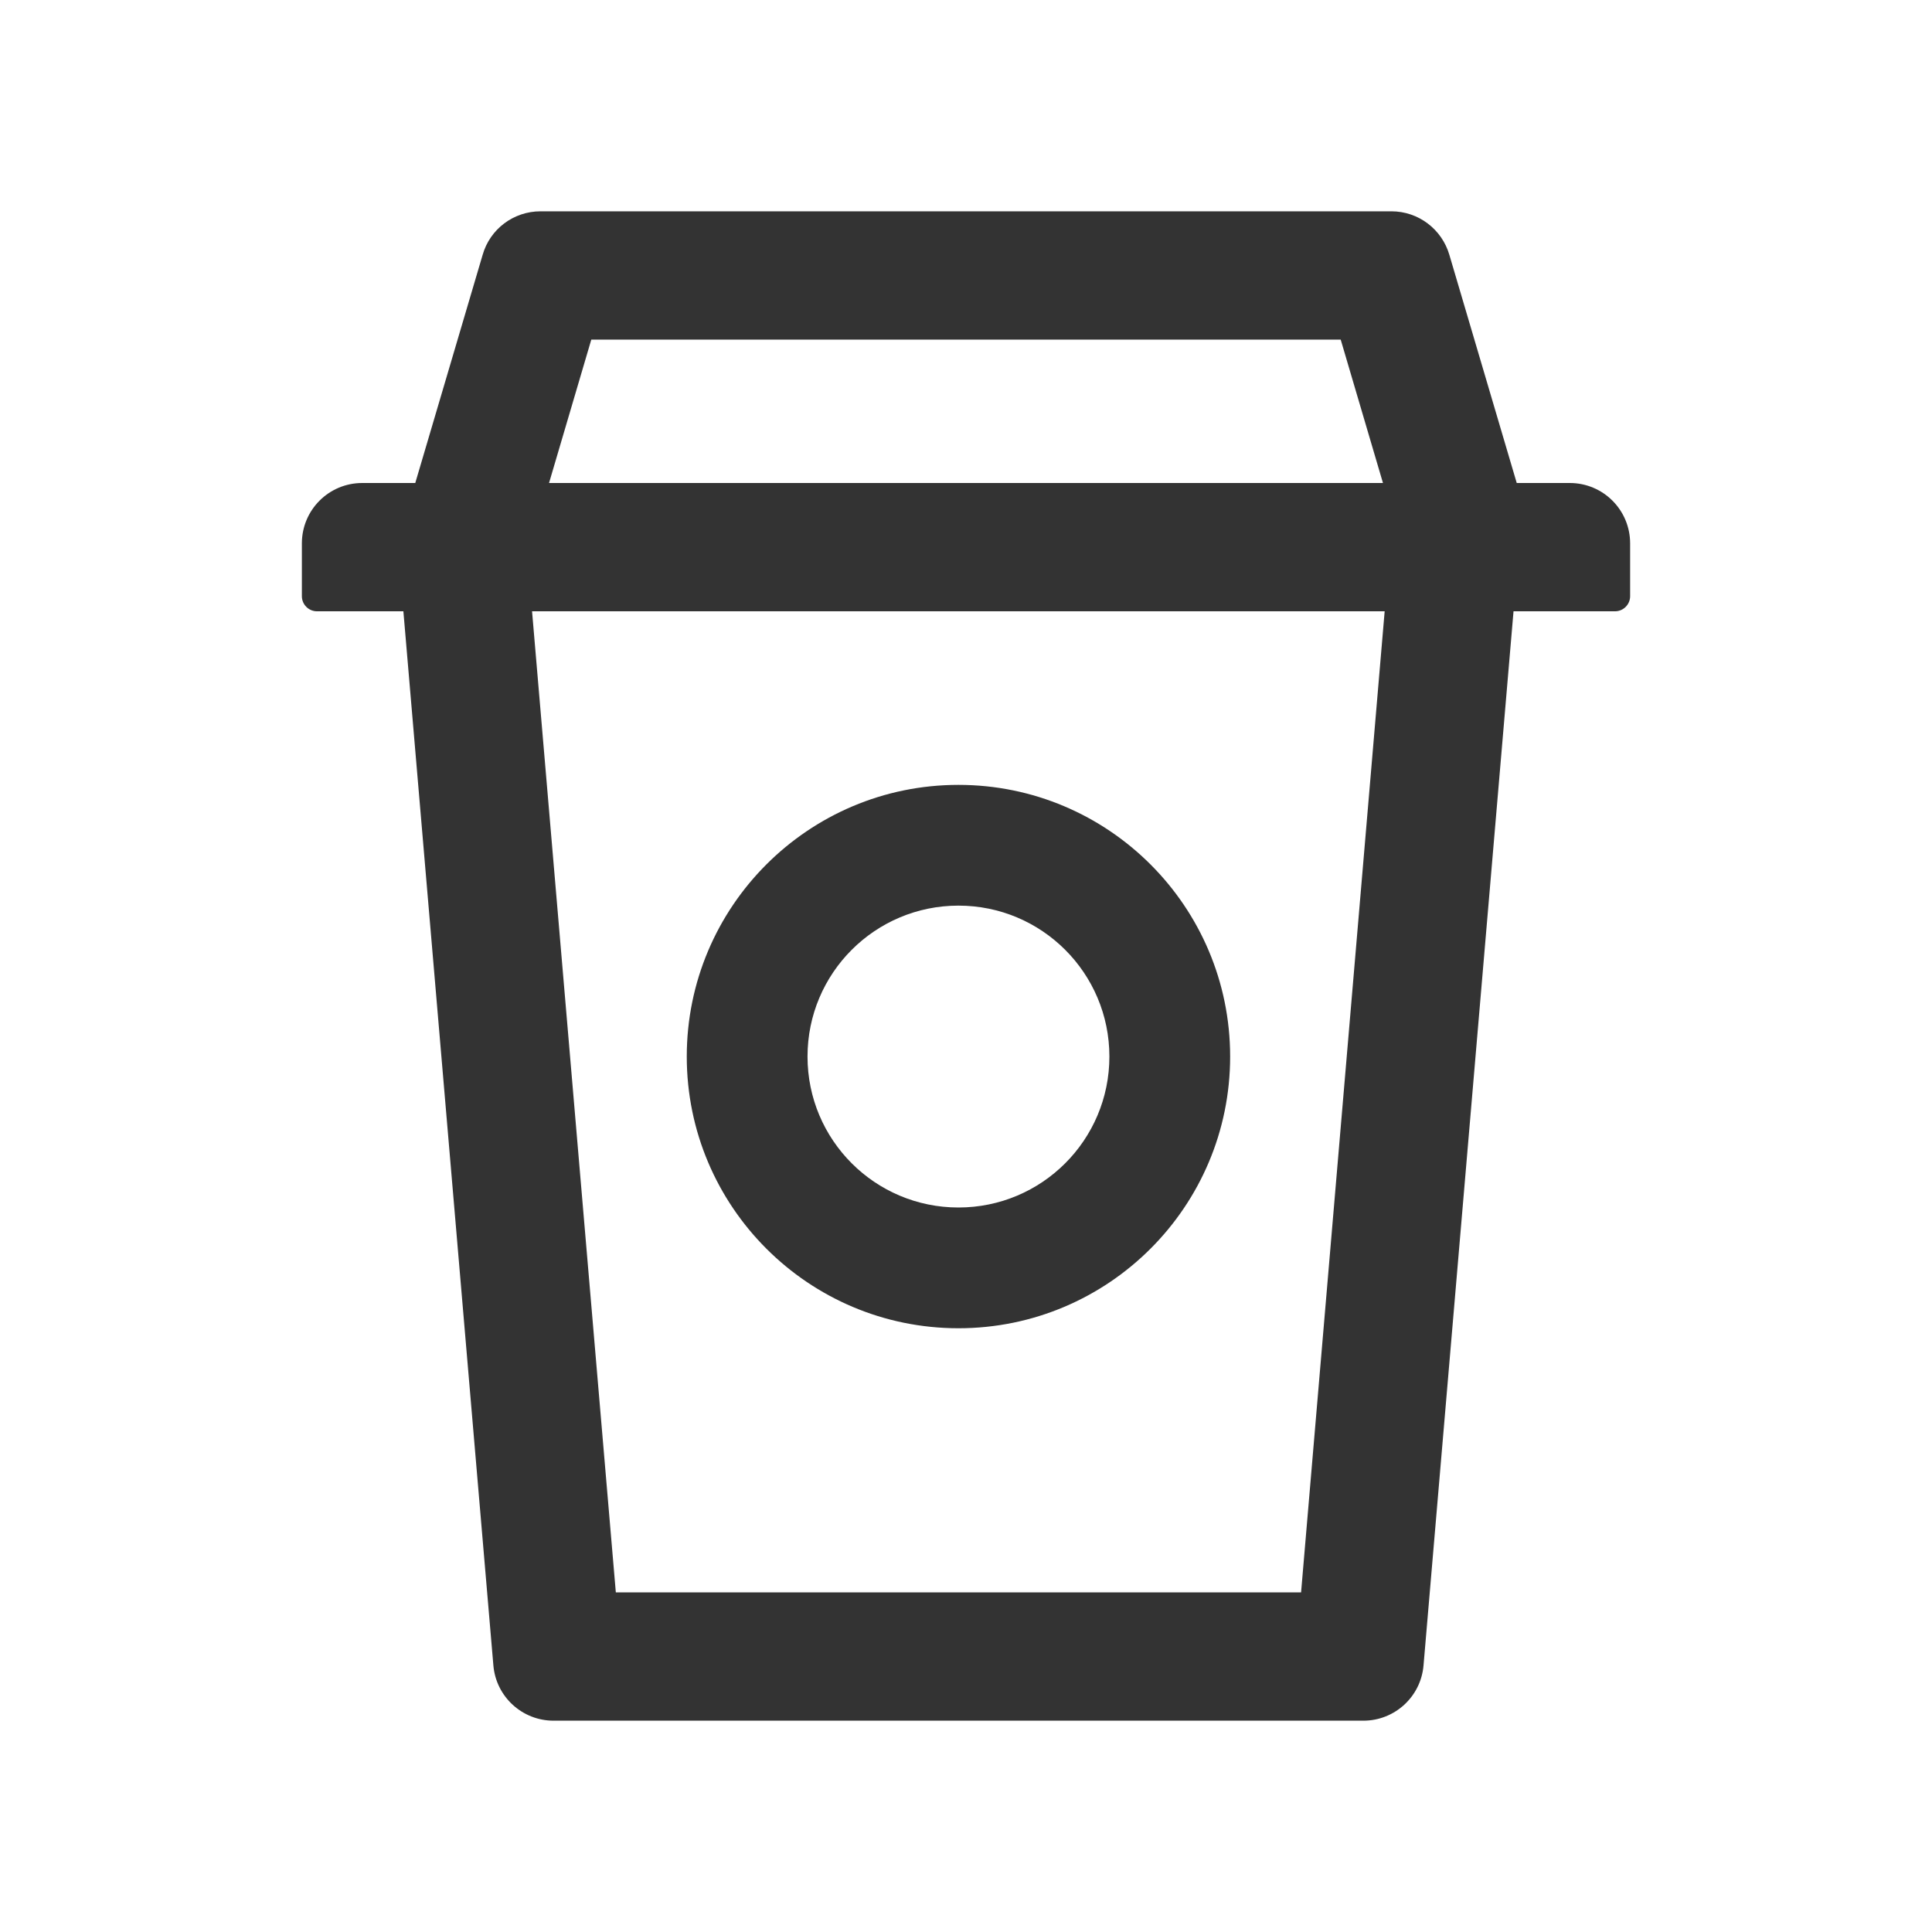
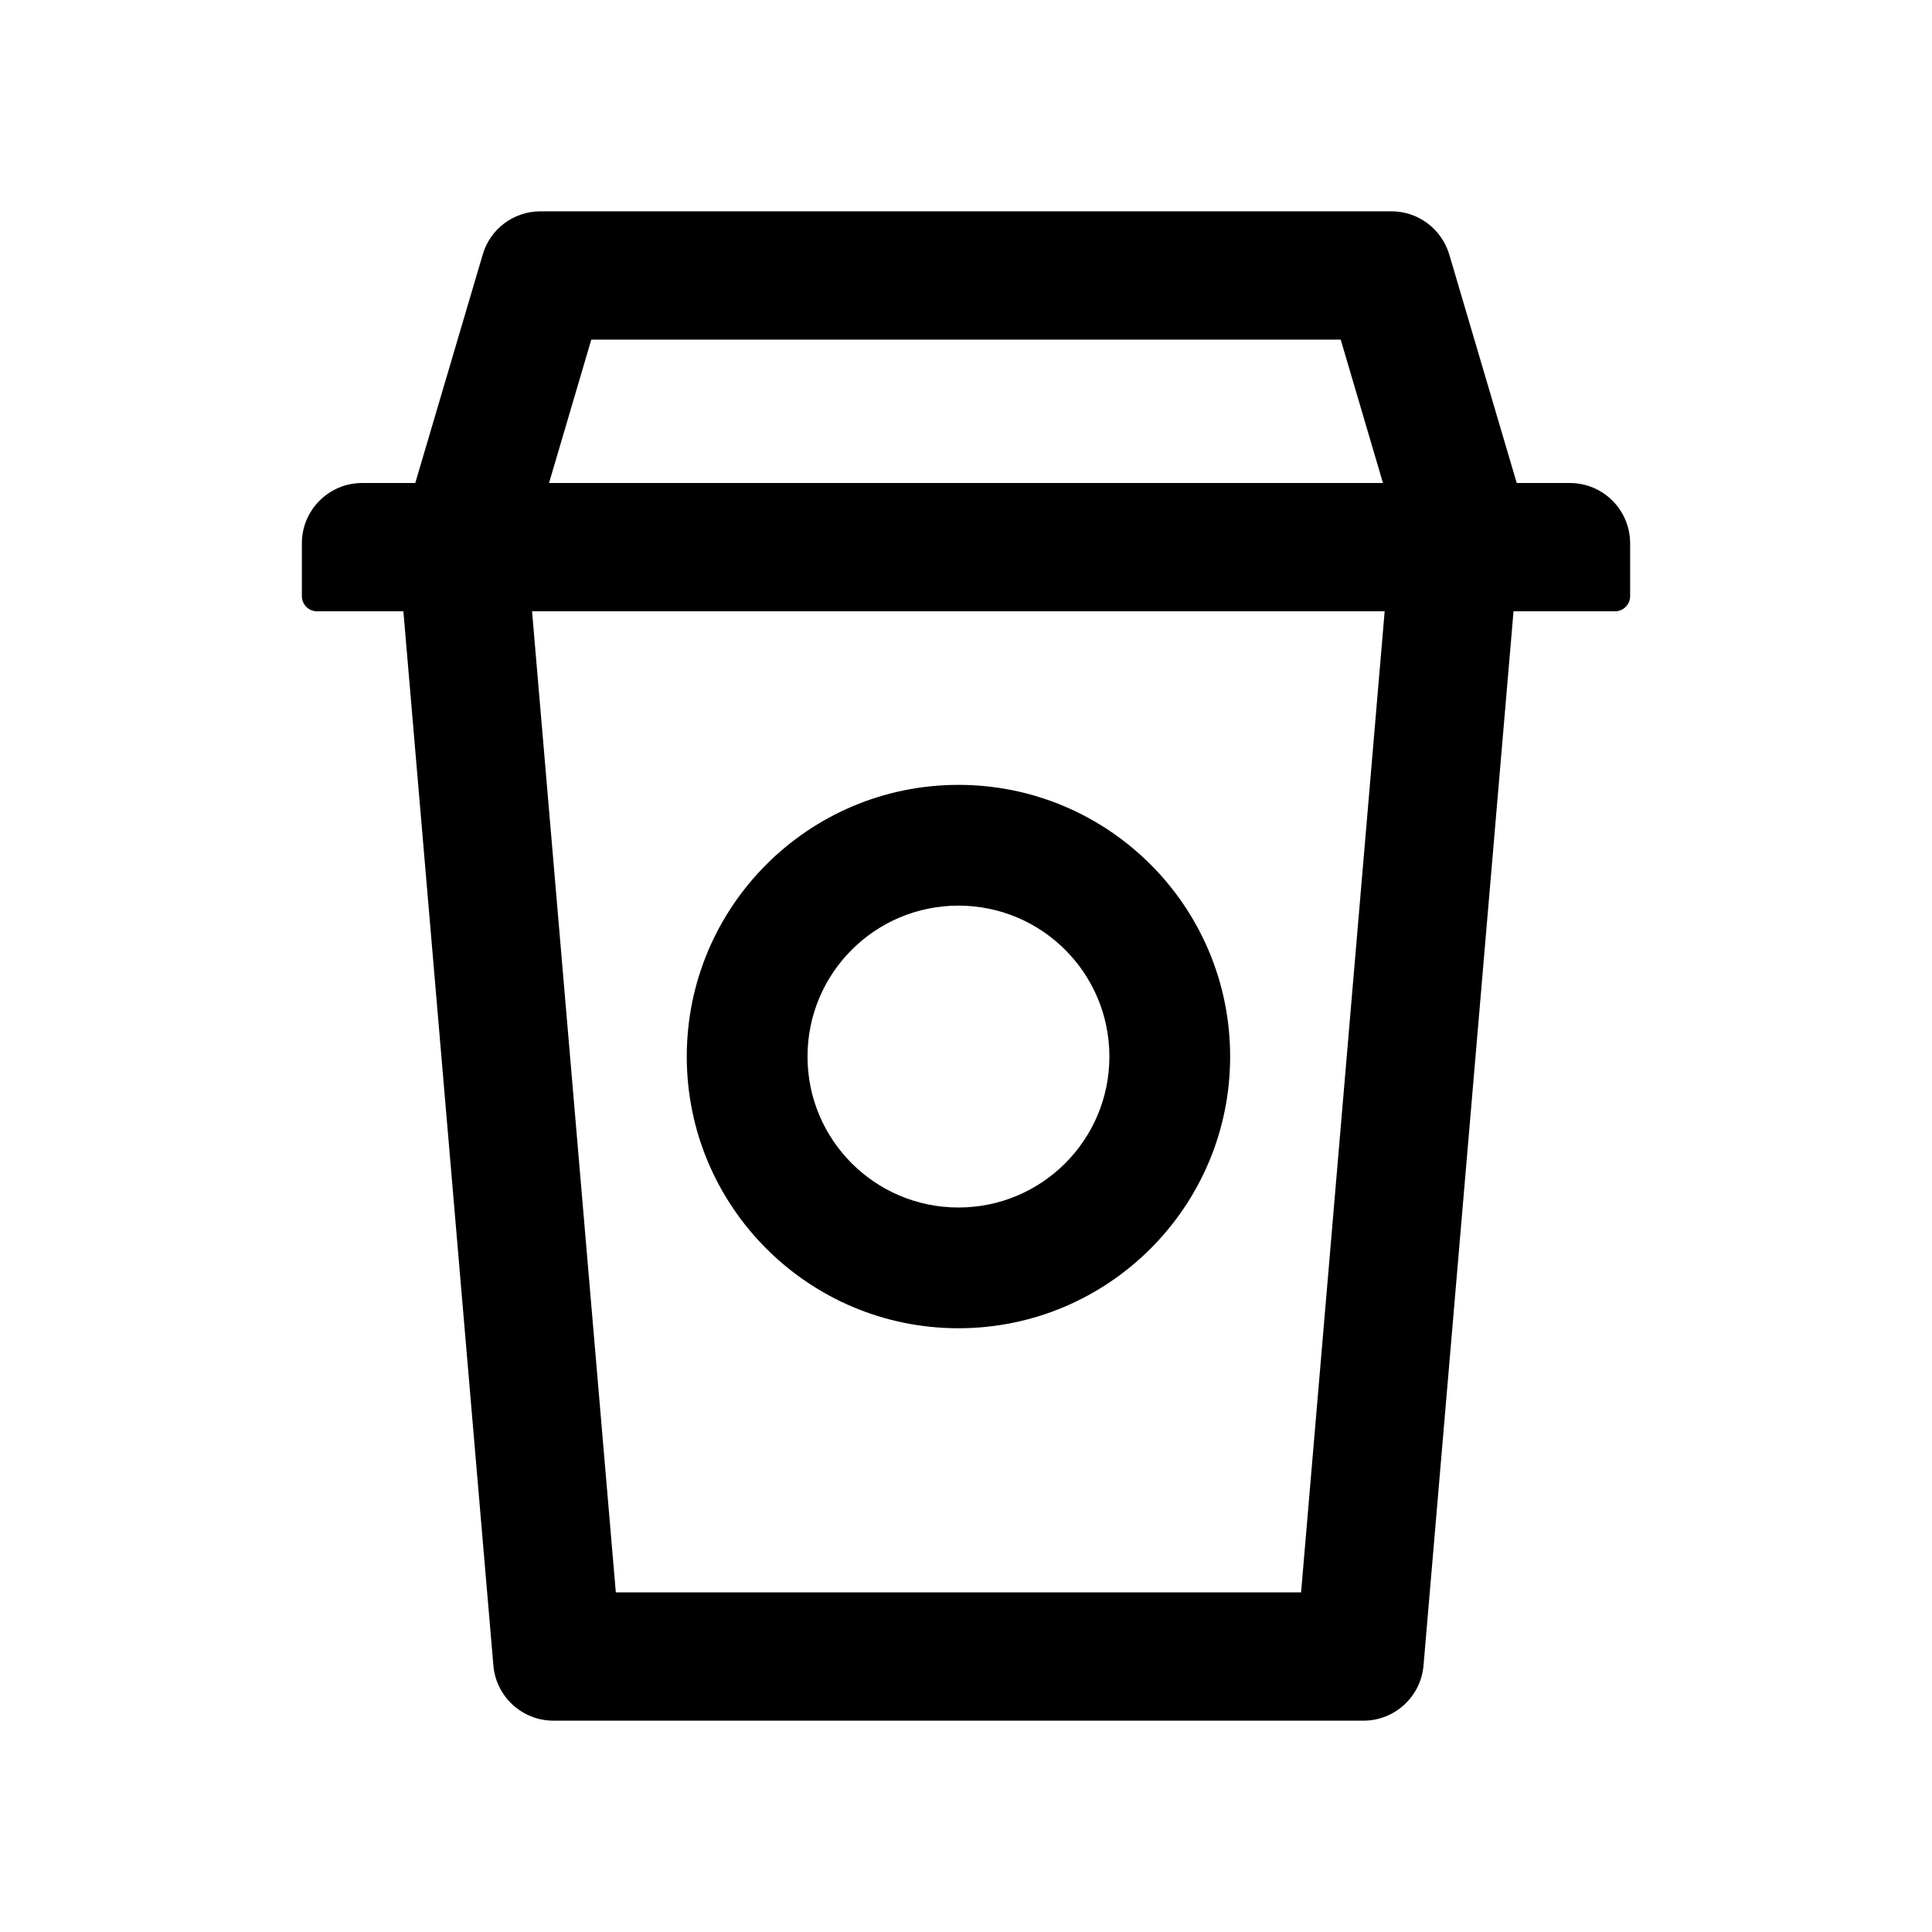
- <svg xmlns="http://www.w3.org/2000/svg" class="icon" width="64px" height="64.00px" viewBox="0 0 1024 1024" version="1.1">
-   <path fill="#333333" d="M508 704c79.5 0 144-64.5 144-144s-64.5-144-144-144-144 64.5-144 144 64.5 144 144 144z m0-224c44.2 0 80 35.8 80 80s-35.8 80-80 80-80-35.8-80-80 35.8-80 80-80zM832 256h-28.1l-35.7-120.9c-4-13.7-16.5-23.1-30.7-23.1h-451c-14.3 0-26.8 9.4-30.7 23.1L220.1 256H192c-17.7 0-32 14.3-32 32v28c0 4.4 3.6 8 8 8h45.8l47.7 558.7c1.4 16.6 15.3 29.3 31.9 29.3h429.2c16.6 0 30.5-12.7 31.9-29.3L802.2 324H856c4.4 0 8-3.6 8-8v-28c0-17.7-14.3-32-32-32z m-518.6-76h397.2l22.4 76H291l22.4-76z m376.2 664H326.4L282 324h451.9l-44.3 520z" />
+ <svg xmlns="http://www.w3.org/2000/svg" t="1538117590121" class="icon" style="" viewBox="0 0 1024 1024" version="1.1" p-id="6017" width="64" height="64">
+   <defs>
+     <style type="text/css" />
+   </defs>
+   <path d="M508 704c79.5 0 144-64.5 144-144s-64.5-144-144-144-144 64.5-144 144 64.5 144 144 144z m0-224c44.2 0 80 35.8 80 80s-35.8 80-80 80-80-35.8-80-80 35.8-80 80-80z" p-id="6018" />
+   <path d="M832 256h-28.1l-35.7-120.9c-4-13.7-16.5-23.1-30.7-23.1h-451c-14.3 0-26.8 9.4-30.7 23.1L220.1 256H192c-17.7 0-32 14.3-32 32v28c0 4.4 3.6 8 8 8h45.8l47.7 558.7c1.4 16.6 15.3 29.3 31.9 29.3h429.2c16.6 0 30.5-12.7 31.9-29.3L802.2 324H856c4.4 0 8-3.6 8-8v-28c0-17.7-14.3-32-32-32z m-518.6-76h397.2l22.4 76H291l22.4-76z m376.2 664H326.4L282 324h451.9l-44.3 520z" p-id="6019" />
</svg>
